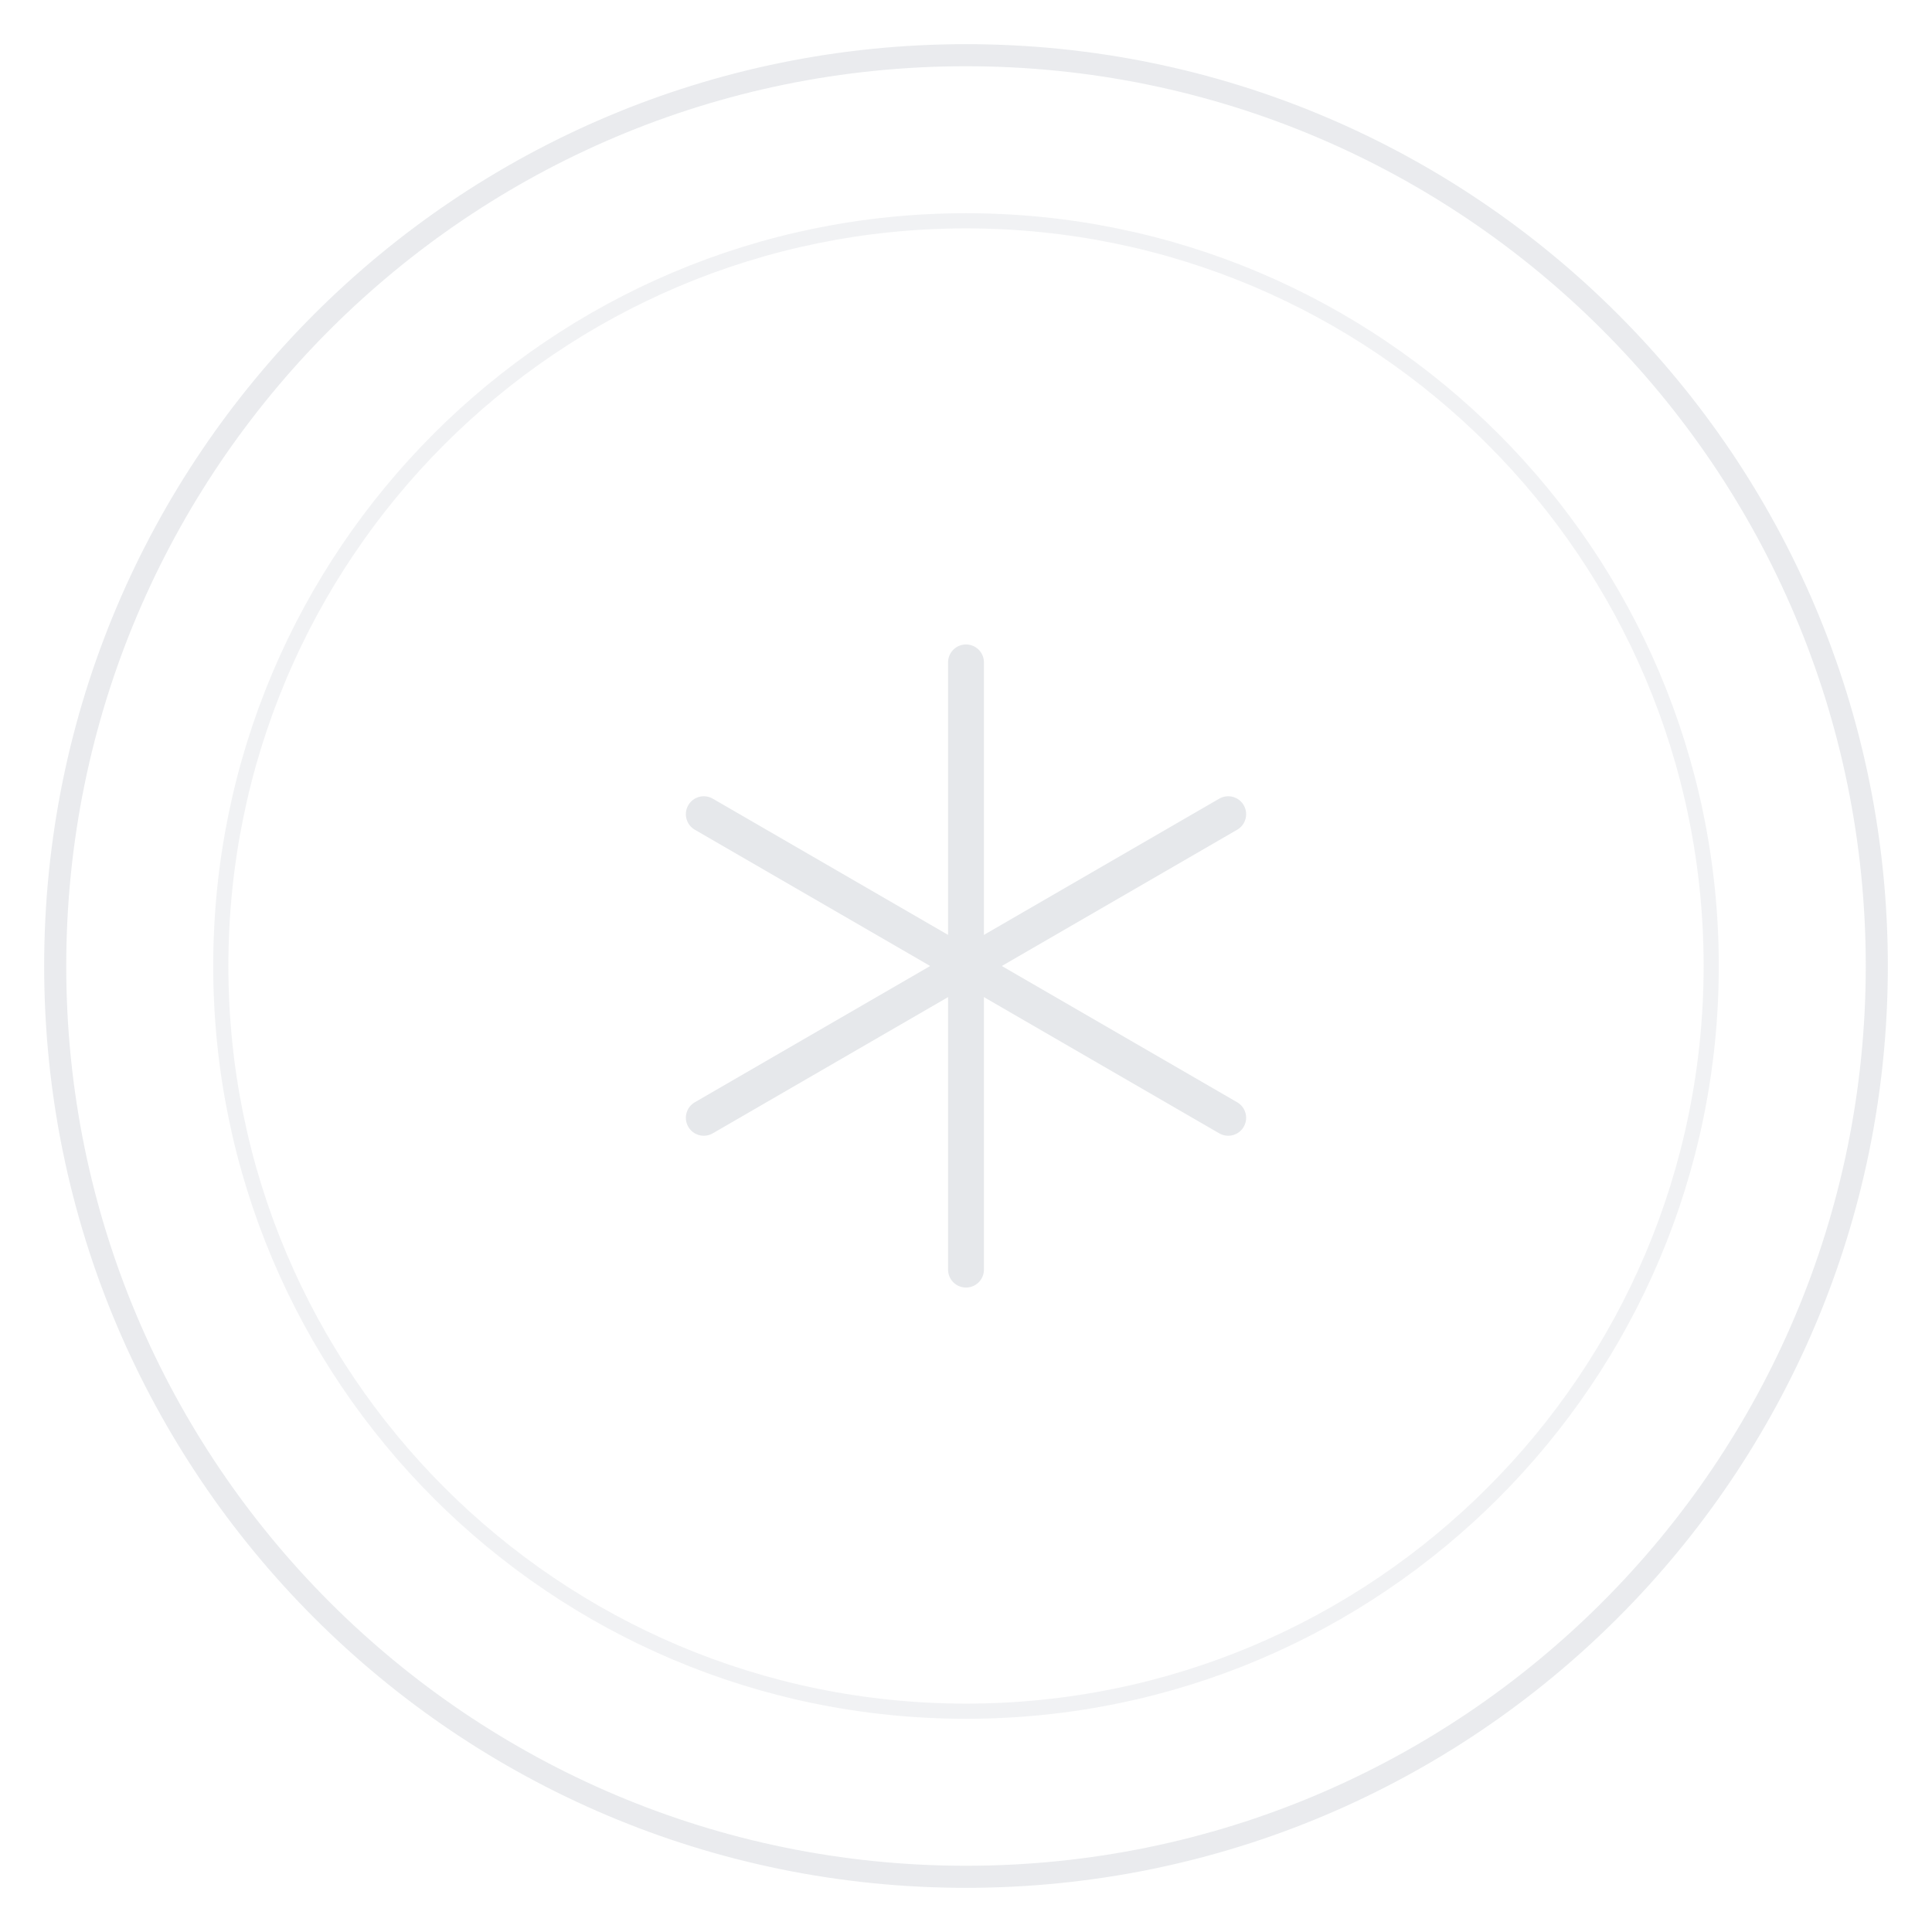
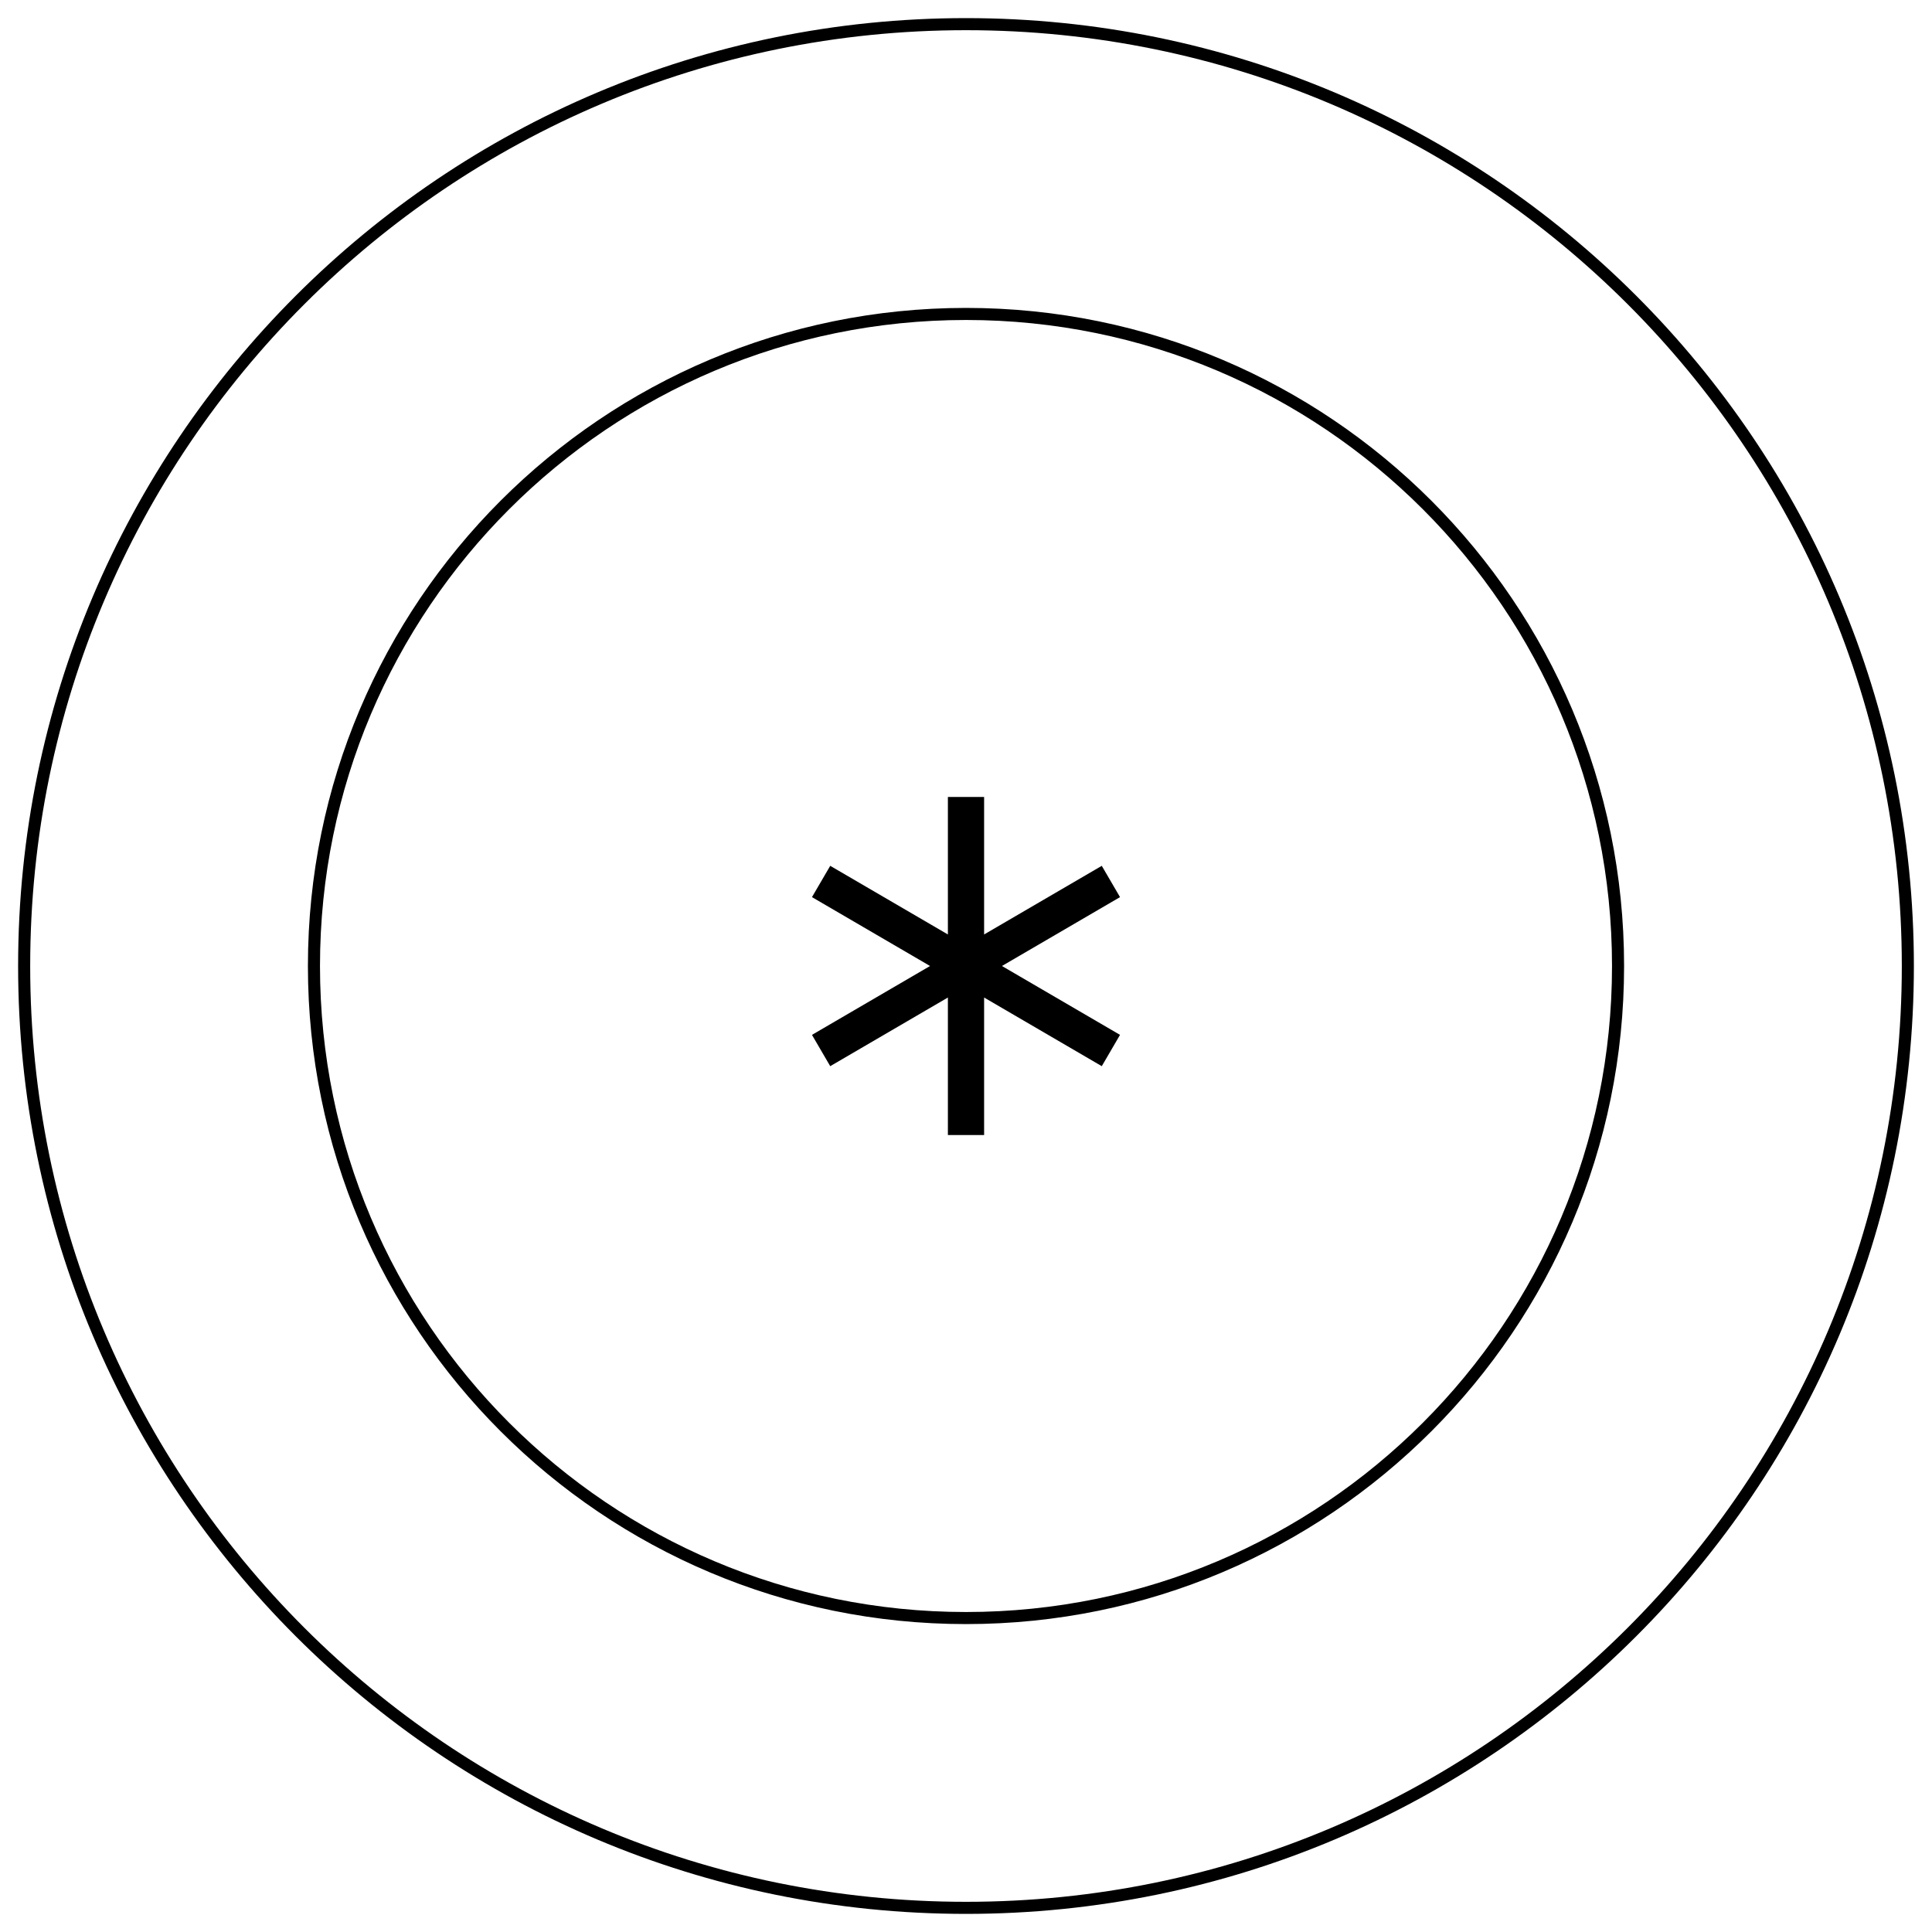
- <svg xmlns="http://www.w3.org/2000/svg" viewBox="0 0 140 140" fill="none" role="img" aria-hidden="true">
-   <circle cx="70" cy="70" r="66" stroke="#e6e8eb" stroke-width="1.6" opacity="0.85" />
-   <circle cx="70" cy="70" r="54" stroke="#e6e8eb" stroke-width="1.1" opacity="0.55" />
-   <g stroke="#e6e8eb" stroke-width="2.6" stroke-linecap="round">
-     <path d="M70 48 v44" />
-     <path d="M51 59 l38 22" />
-     <path d="M89 59 l-38 22" />
-   </g>
+ <svg xmlns="http://www.w3.org/2000/svg" viewBox="0 0 160 160" fill="none" role="img" aria-hidden="true">
+   <circle fill="none" stroke="currentColor" stroke-width="1" cx="80" cy="80" r="78" />
+   <circle fill="none" stroke="currentColor" stroke-width="1" cx="80" cy="80" r="54" />
+   <path fill="none" stroke="currentColor" stroke-width="3" d="M80 66v28M68 73l24 14M92 73l-24 14" />
</svg>
